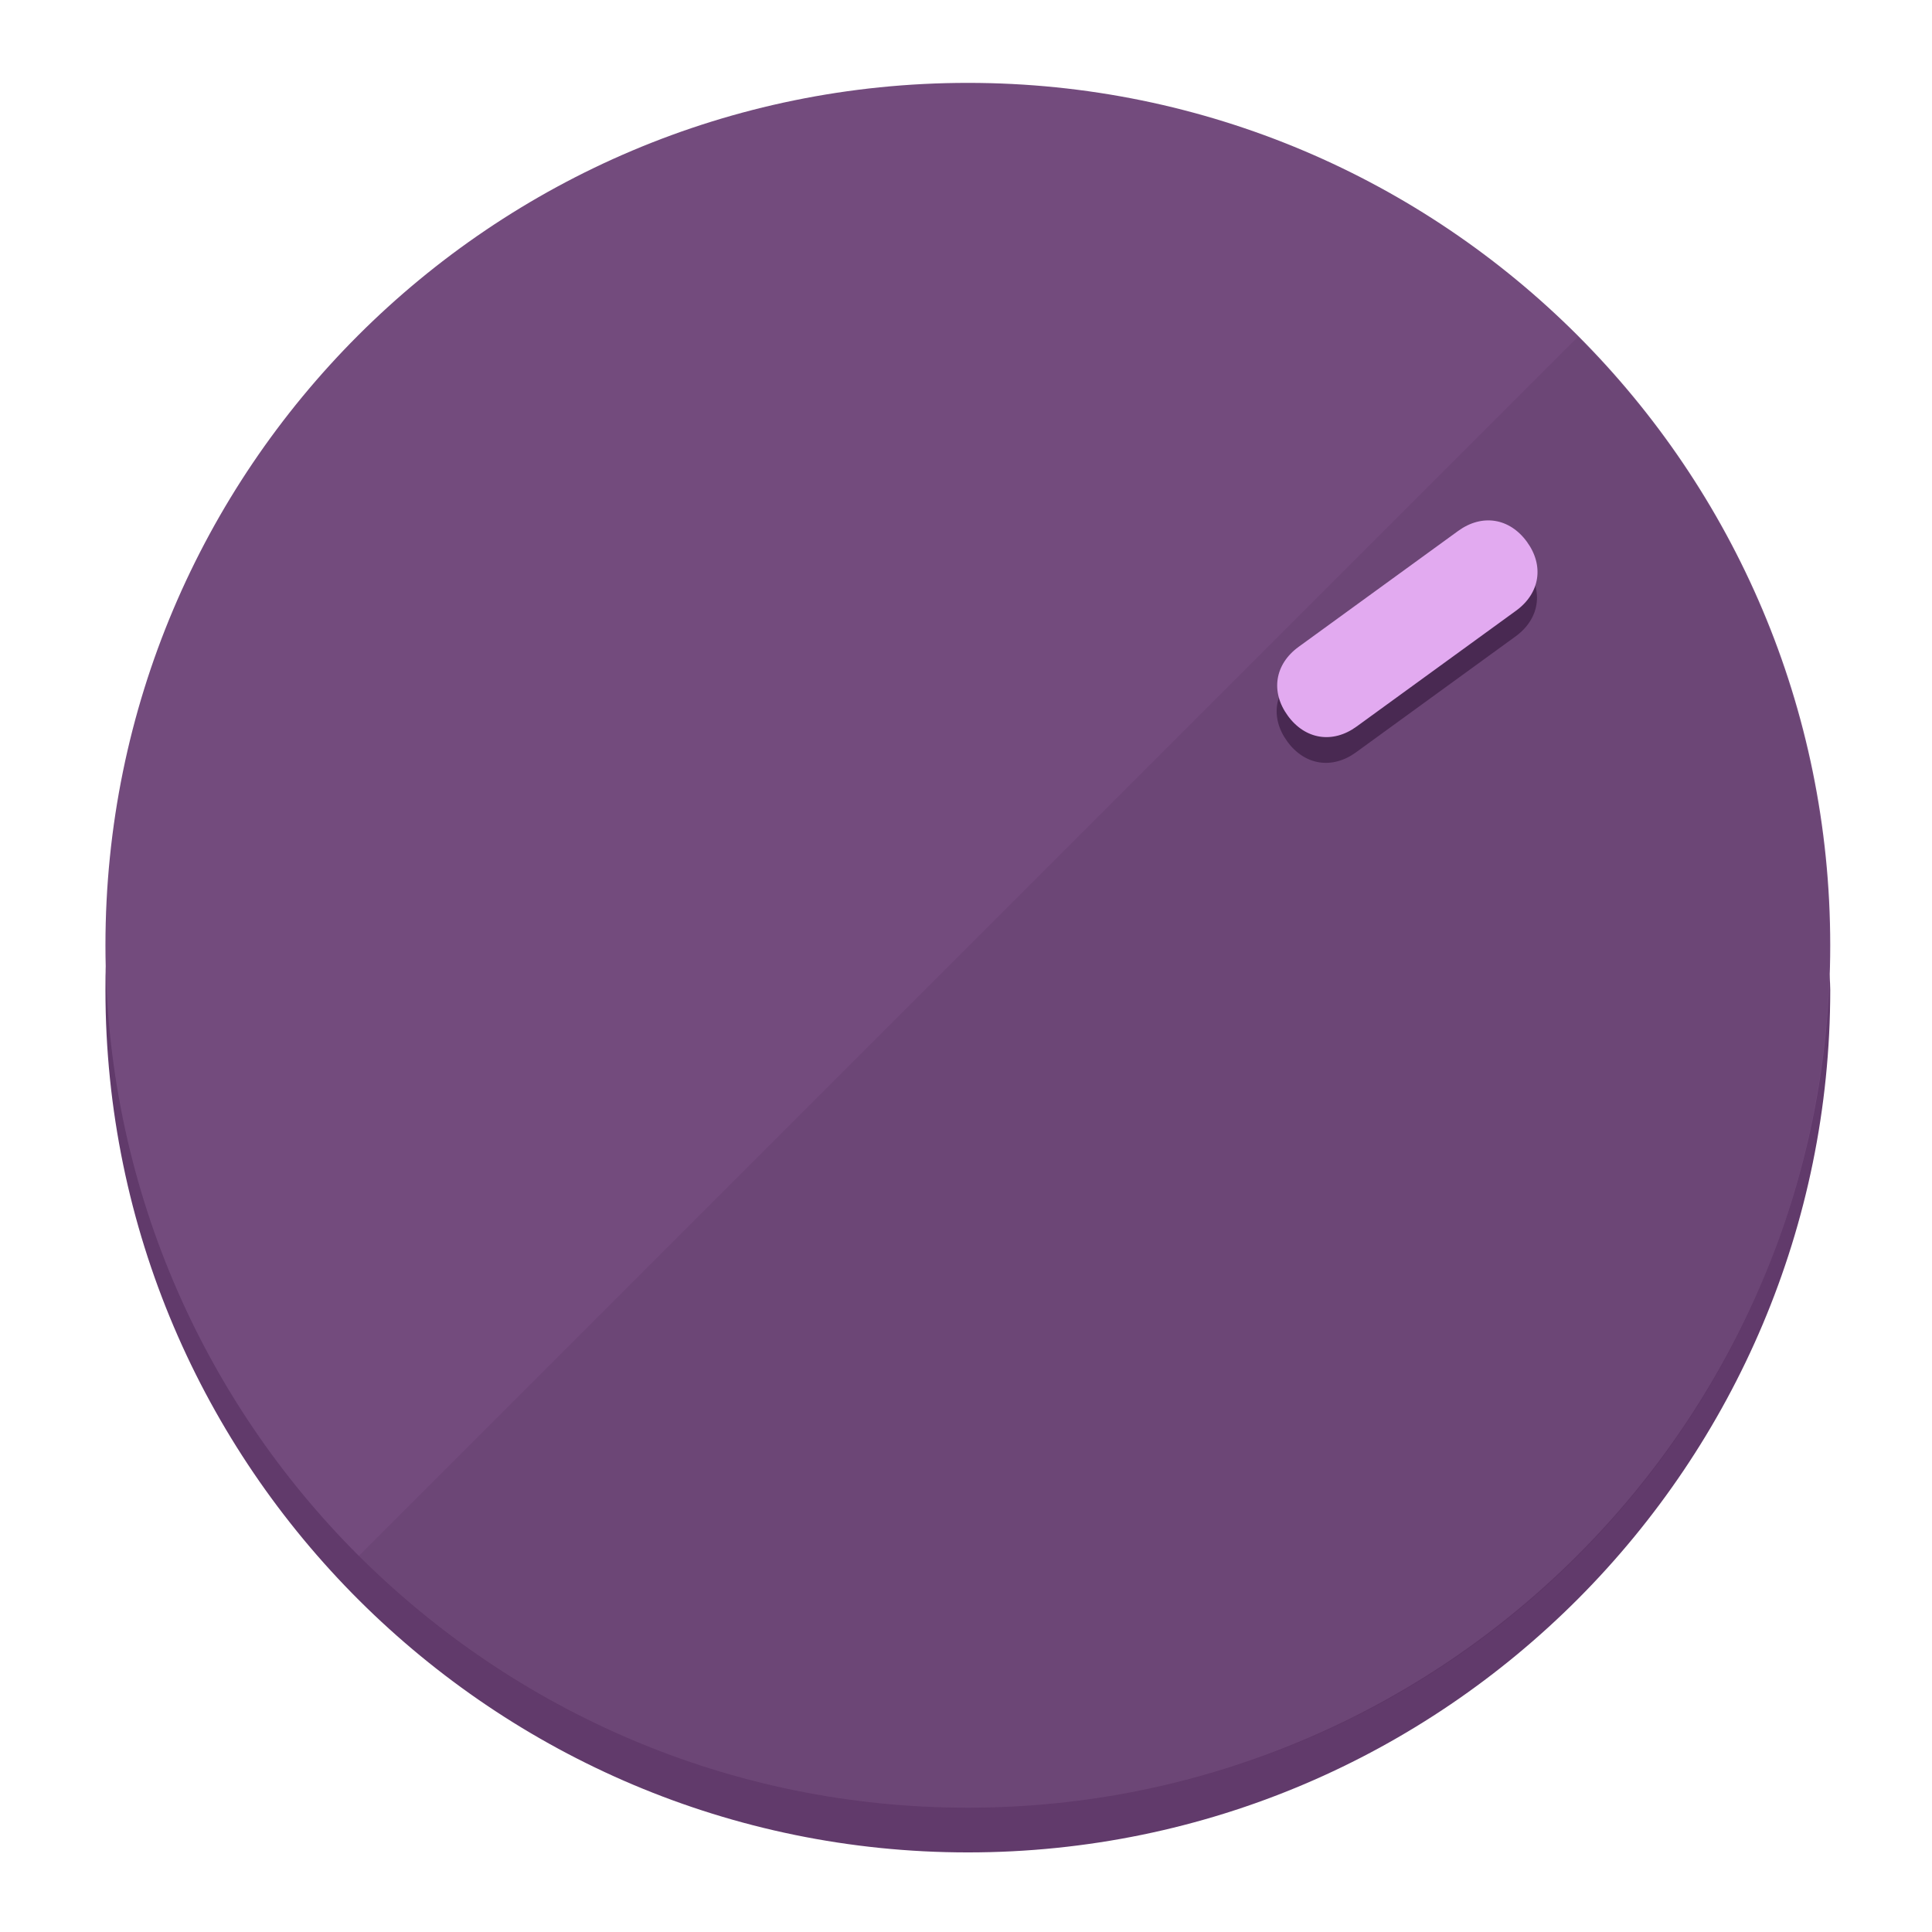
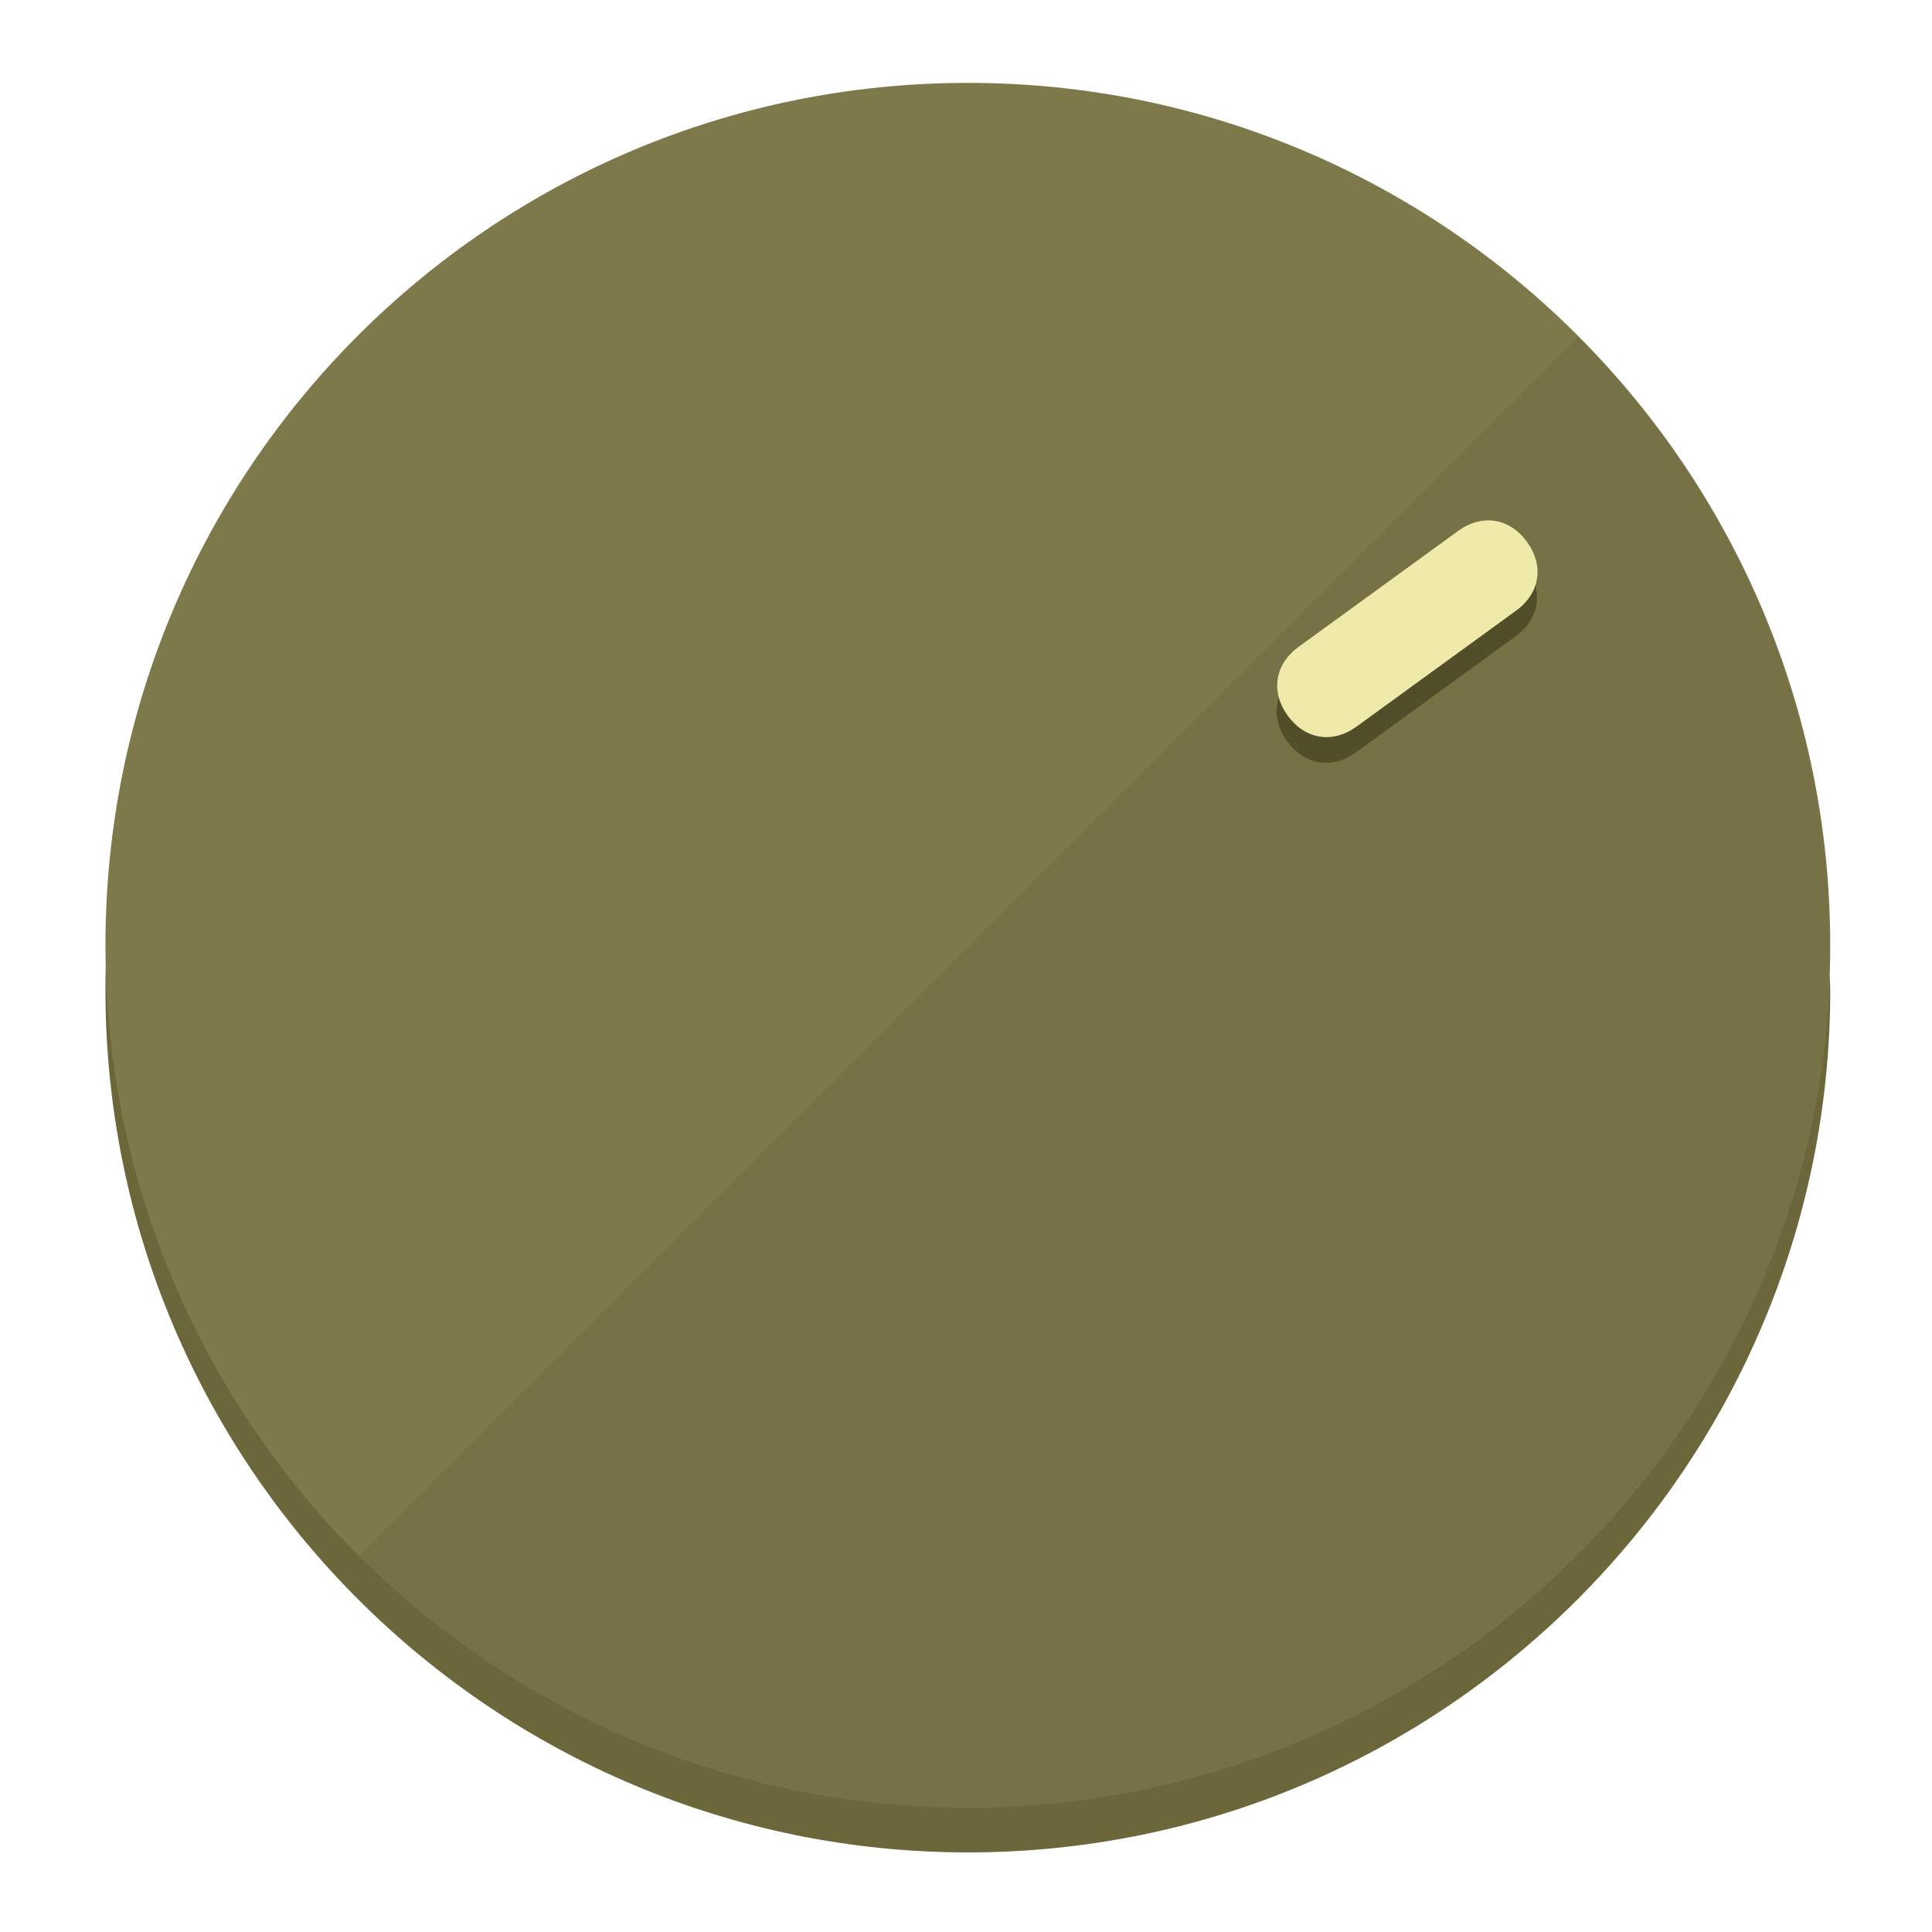
<svg xmlns="http://www.w3.org/2000/svg" height="120px" width="120px" version="1.1" id="Layer_1" viewBox="0 0 496.8 496.8" xml:space="preserve">
  <defs id="defs23" />
  <g id="g3158">
-     <path style="display:inline;fill:#613A6B;fill-opacity:1;stroke-width:1.584" d="m 248.875,445.92 c 116.582,0 212.89,-91.238 220.493,-205.286 0,5.069 1.267,8.87 1.267,13.939 0,121.651 -98.842,221.76 -221.76,221.76 -121.651,0 -221.76,-98.842 -221.76,-221.76 0,-5.069 0,-8.87 1.267,-13.939 7.603,114.048 103.91,205.286 220.493,205.286 z" id="path8" />
-     <circle style="display:inline;fill:#734B7D;fill-opacity:1;stroke-width:1.584" cx="248.875" cy="243.071" r="221.76" id="circle12" />
-     <path style="display:inline;fill:#492952;fill-opacity:0.154;stroke-width:1.587" d="m 405.744,86.606 c 86.308,86.308 86.308,227.193 0,313.5 -86.308,86.308 -227.193,86.308 -313.5,0" id="path14" />
+     <path style="display:inline;fill:#6B673A;fill-opacity:1;stroke-width:1.584" d="m 248.875,445.92 c 116.582,0 212.89,-91.238 220.493,-205.286 0,5.069 1.267,8.87 1.267,13.939 0,121.651 -98.842,221.76 -221.76,221.76 -121.651,0 -221.76,-98.842 -221.76,-221.76 0,-5.069 0,-8.87 1.267,-13.939 7.603,114.048 103.91,205.286 220.493,205.286 z" id="path8" />
+     <circle style="display:inline;fill:#7D794B;fill-opacity:1;stroke-width:1.584" cx="248.875" cy="243.071" r="221.76" id="circle12" />
+     <path style="display:inline;fill:#524E29;fill-opacity:0.154;stroke-width:1.587" d="m 405.744,86.606 c 86.308,86.308 86.308,227.193 0,313.5 -86.308,86.308 -227.193,86.308 -313.5,0" id="path14" />
  </g>
  <g id="g3198">
    <circle style="display:none;fill:#000000;fill-opacity:0;stroke-width:1.584" cx="343.108" cy="-57.84" r="221.76" id="circle12-3" transform="rotate(54)" />
-     <path style="display:inline;fill:#492952;fill-opacity:1;stroke-width:1.584" d="m 348.699,193.447 c -6.151,4.469 -13.231,3.348 -17.7,-2.803 v 0 c -4.469,-6.151 -3.348,-13.231 2.803,-17.7 l 41.007,-29.794 c 6.151,-4.469 13.231,-3.348 17.7,2.803 v 0 c 4.469,6.151 3.348,13.231 -2.803,17.7 z" id="path3789" />
-     <path style="display:inline;fill:#E2AAF0;stroke-width:1.584" d="m 348.836,186.828 c -6.151,4.469 -13.231,3.348 -17.7,-2.803 v 0 c -4.469,-6.151 -3.348,-13.231 2.803,-17.7 l 41.007,-29.794 c 6.151,-4.469 13.231,-3.348 17.7,2.803 v 0 c 4.469,6.151 3.348,13.231 -2.803,17.7 z" id="path915" />
+     <path style="display:inline;fill:#524E29;fill-opacity:1;stroke-width:1.584" d="m 348.699,193.447 c -6.151,4.469 -13.231,3.348 -17.7,-2.803 v 0 c -4.469,-6.151 -3.348,-13.231 2.803,-17.7 l 41.007,-29.794 c 6.151,-4.469 13.231,-3.348 17.7,2.803 v 0 c 4.469,6.151 3.348,13.231 -2.803,17.7 z" id="path3789" />
+     <path style="display:inline;fill:#F0EAAA;stroke-width:1.584" d="m 348.836,186.828 c -6.151,4.469 -13.231,3.348 -17.7,-2.803 v 0 c -4.469,-6.151 -3.348,-13.231 2.803,-17.7 l 41.007,-29.794 c 6.151,-4.469 13.231,-3.348 17.7,2.803 v 0 c 4.469,6.151 3.348,13.231 -2.803,17.7 z" id="path915" />
  </g>
</svg>
